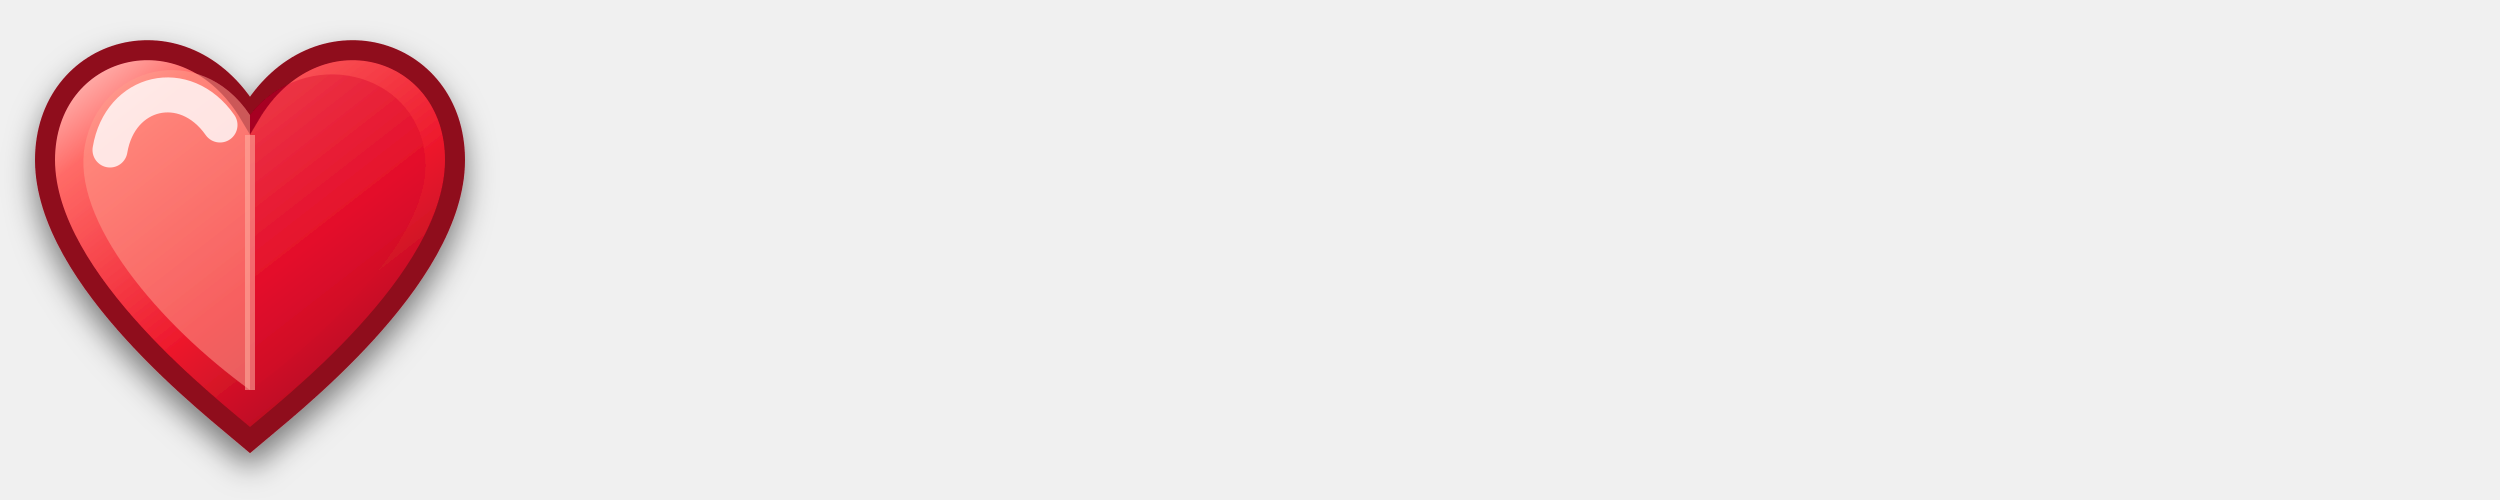
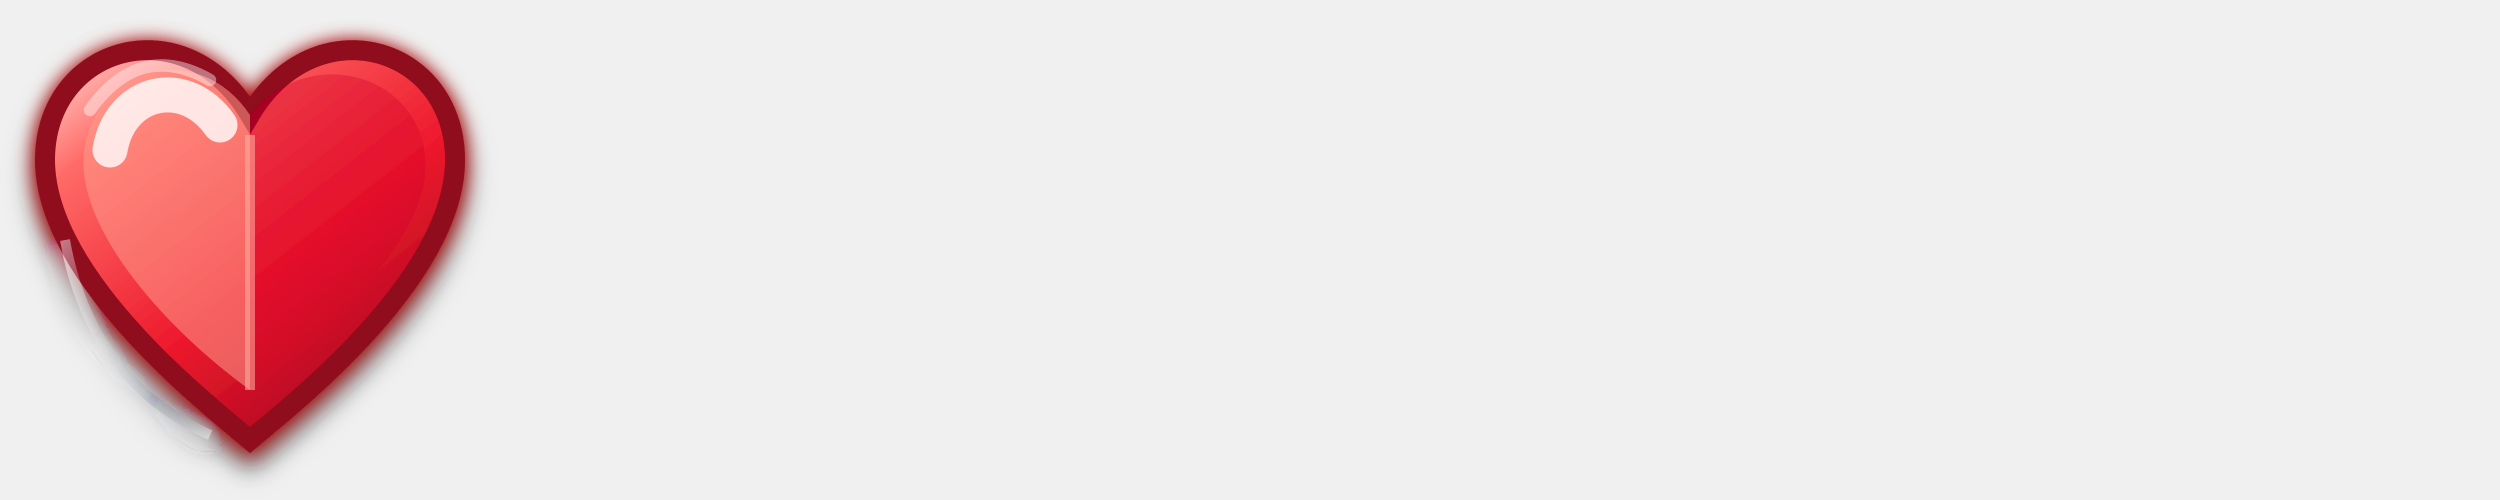
<svg xmlns="http://www.w3.org/2000/svg" viewBox="0 0 500 100" fill="none">
  <defs>
    <linearGradient id="red" x1="10" y1="5" x2="80" y2="95" gradientUnits="userSpaceOnUse">
      <stop stop-color="#fff1ed" />
      <stop offset=".22" stop-color="#ff6b67" />
      <stop offset=".58" stop-color="#ed182c" />
      <stop offset="1" stop-color="#8b001b" />
    </linearGradient>
    <linearGradient id="gold" x1="10" y1="8" x2="85" y2="90" gradientUnits="userSpaceOnUse">
      <stop stop-color="#fffbd0" />
      <stop offset=".25" stop-color="#ffe95b" />
      <stop offset=".65" stop-color="#f6ad08" />
      <stop offset="1" stop-color="#a85a00" />
    </linearGradient>
    <linearGradient id="blue" x1="10" y1="5" x2="90" y2="95" gradientUnits="userSpaceOnUse">
      <stop stop-color="#e7ffff" />
      <stop offset=".2" stop-color="#69e7ff" />
      <stop offset=".52" stop-color="#1685f5" />
      <stop offset="1" stop-color="#092d9e" />
    </linearGradient>
    <linearGradient id="green" x1="10" y1="5" x2="90" y2="95" gradientUnits="userSpaceOnUse">
      <stop stop-color="#f2ffd2" />
      <stop offset=".22" stop-color="#9cff3e" />
      <stop offset=".6" stop-color="#39c92b" />
      <stop offset="1" stop-color="#08722c" />
    </linearGradient>
    <linearGradient id="orange" x1="10" y1="5" x2="90" y2="95" gradientUnits="userSpaceOnUse">
      <stop stop-color="#fff3b5" />
      <stop offset=".25" stop-color="#ffc342" />
      <stop offset=".62" stop-color="#ff7910" />
      <stop offset="1" stop-color="#b93600" />
    </linearGradient>
    <filter id="shadow" x="-30%" y="-25%" width="160%" height="170%">
-       <feGaussianBlur in="SourceAlpha" stdDeviation="3" />
+       <feGaussianBlur in="SourceAlpha" stdDeviation="2.2" />
      <feOffset dy="3" />
      <feComponentTransfer>
-         <feFuncA type="linear" slope=".5" />
+         <feFuncA type="linear" slope=".62" />
      </feComponentTransfer>
      <feMerge>
        <feMergeNode />
        <feMergeNode in="SourceGraphic" />
      </feMerge>
    </filter>
    <symbol id="heart" viewBox="0 0 100 100">
-       <g filter="url(#shadow)">
+       <g filter="url(#gemGlow) url(#shadow)">
        <path d="M50 88C43 82 9 56 9 32 9 9 37 1 50 23 63 1 91 9 91 32 91 56 57 82 50 88Z" fill="url(#red)" stroke="#8f071c" stroke-width="4" />
        <path d="M50 23C40 8 20 13 17 29 14 44 32 65 50 78Z" fill="#ff9a8b" opacity=".55" />
        <path d="M50 23C61 9 83 14 85 31 87 45 68 65 50 78Z" fill="#d40027" opacity=".35" />
        <path d="M22 30C24 18 37 15 44 25" stroke="#fff" stroke-width="7" stroke-linecap="round" opacity=".8" />
        <path d="M50 27 50 78" stroke="#ffb0a2" stroke-width="2" opacity=".55" />
+         <path d="M18 22 Q28 8 42 16" fill="none" stroke="#fff" stroke-width="2.5" stroke-linecap="round" opacity=".42" />
+         <path d="M13 48 Q18 76 42 87" fill="none" stroke="url(#glassEdge)" stroke-width="2" opacity=".5" />
      </g>
    </symbol>
    <symbol id="gold" viewBox="0 0 100 100">
      <g filter="url(#shadow)">
        <path d="M50 7 75 14 91 36 88 66 68 87 38 91 14 72 7 43 20 17Z" fill="url(#gold)" stroke="#a65c00" stroke-width="4" />
        <path d="M50 7 50 50 20 17Z" fill="#fff6a8" opacity=".65" />
        <path d="M50 7 75 14 50 50Z" fill="#fffbd0" opacity=".72" />
        <path d="M75 14 91 36 50 50Z" fill="#f5a900" opacity=".55" />
        <path d="M91 36 88 66 50 50Z" fill="#c77700" opacity=".55" />
        <path d="M88 66 68 87 50 50Z" fill="#ffca24" opacity=".65" />
        <path d="M68 87 38 91 50 50Z" fill="#e58b00" opacity=".55" />
        <path d="M38 91 14 72 50 50Z" fill="#fff079" opacity=".65" />
        <path d="M14 72 7 43 50 50Z" fill="#d98a00" opacity=".45" />
        <path d="M7 43 20 17 50 50Z" fill="#fff5b0" opacity=".6" />
        <path d="M22 28 34 17" stroke="#fff" stroke-width="6" stroke-linecap="round" opacity=".8" />
      </g>
    </symbol>
    <symbol id="blue" viewBox="0 0 100 100">
      <g filter="url(#shadow)">
        <path d="M50 5 94 50 50 95 6 50Z" fill="url(#blue)" stroke="#073c9a" stroke-width="4" />
        <path d="M50 5 50 50 6 50Z" fill="#c7ffff" opacity=".7" />
        <path d="M50 5 94 50 50 50Z" fill="#52caff" opacity=".55" />
        <path d="M6 50 50 50 50 95Z" fill="#1268e5" opacity=".7" />
        <path d="M94 50 50 95 50 50Z" fill="#092fba" opacity=".7" />
        <path d="M50 5 50 95M6 50H94" stroke="#d8ffff" stroke-width="2" opacity=".65" />
        <path d="M23 35 42 16" stroke="#fff" stroke-width="6" stroke-linecap="round" opacity=".8" />
      </g>
    </symbol>
    <symbol id="green" viewBox="0 0 100 100">
      <g filter="url(#shadow)">
        <path d="M25 7 74 7 94 31 82 78 52 94 12 72 5 34Z" fill="url(#green)" stroke="#176a22" stroke-width="4" />
        <path d="M25 7 52 50 5 34Z" fill="#e8ffae" opacity=".72" />
        <path d="M25 7 74 7 52 50Z" fill="#b5ff69" opacity=".75" />
        <path d="M74 7 94 31 52 50Z" fill="#4cdb31" opacity=".65" />
        <path d="M94 31 82 78 52 50Z" fill="#168e28" opacity=".55" />
        <path d="M82 78 52 94 52 50Z" fill="#0b7729" opacity=".6" />
        <path d="M52 94 12 72 52 50Z" fill="#63e638" opacity=".75" />
        <path d="M12 72 5 34 52 50Z" fill="#aaff58" opacity=".5" />
        <path d="M17 28 29 16" stroke="#fff" stroke-width="6" stroke-linecap="round" opacity=".8" />
      </g>
    </symbol>
    <symbol id="orange" viewBox="0 0 100 100">
      <g filter="url(#shadow)">
        <path d="M18 7H82L93 19V81L82 93H18L7 81V19Z" fill="url(#orange)" stroke="#a83d00" stroke-width="4" />
        <path d="M18 7 50 50 7 19Z" fill="#fff0a0" opacity=".75" />
        <path d="M18 7H82L50 50Z" fill="#ffe08a" opacity=".6" />
        <path d="M82 7 93 19 50 50Z" fill="#ff9c21" opacity=".6" />
        <path d="M93 19V81L50 50Z" fill="#d94b00" opacity=".45" />
        <path d="M93 81 82 93 50 50Z" fill="#ffb32e" opacity=".55" />
        <path d="M82 93H18L50 50Z" fill="#e85b00" opacity=".45" />
        <path d="M18 93 7 81 50 50Z" fill="#ffcd4a" opacity=".6" />
        <path d="M7 81V19L50 50Z" fill="#ff8a16" opacity=".6" />
        <path d="M21 16H42" stroke="#fff" stroke-width="6" stroke-linecap="round" opacity=".8" />
      </g>
    </symbol>
+     <linearGradient id="glassEdge" x1="0" y1="0" x2="1" y2="1">
+       <stop stop-color="#fff" stop-opacity=".9" />
+       <stop offset=".35" stop-color="#fff" stop-opacity=".08" />
+       <stop offset=".72" stop-color="#07152b" stop-opacity=".18" />
+       <stop offset="1" stop-color="#fff" stop-opacity=".5" />
+     </linearGradient>
+     <filter id="gemGlow" x="-35%" y="-35%" width="170%" height="180%">
+       <feGaussianBlur stdDeviation="1.8" result="blur" />
+       <feColorMatrix in="blur" type="saturate" values="1.7" result="glow" />
+       <feMerge>
+         <feMergeNode in="glow" />
+         <feMergeNode in="SourceGraphic" />
+       </feMerge>
+     </filter>
  </defs>
  <use href="#heart" x="0" width="100" height="100" />
  <use href="#gold" x="100" width="100" height="100" />
  <use href="#blue" x="200" width="100" height="100" />
  <use href="#green" x="300" width="100" height="100" />
  <use href="#orange" x="400" width="100" height="100" />
</svg>
